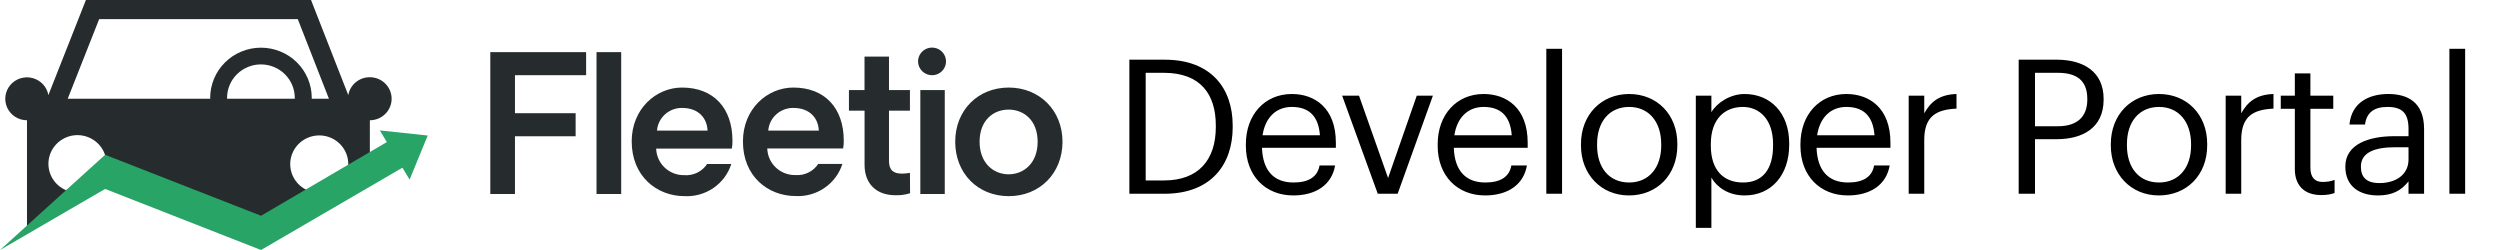
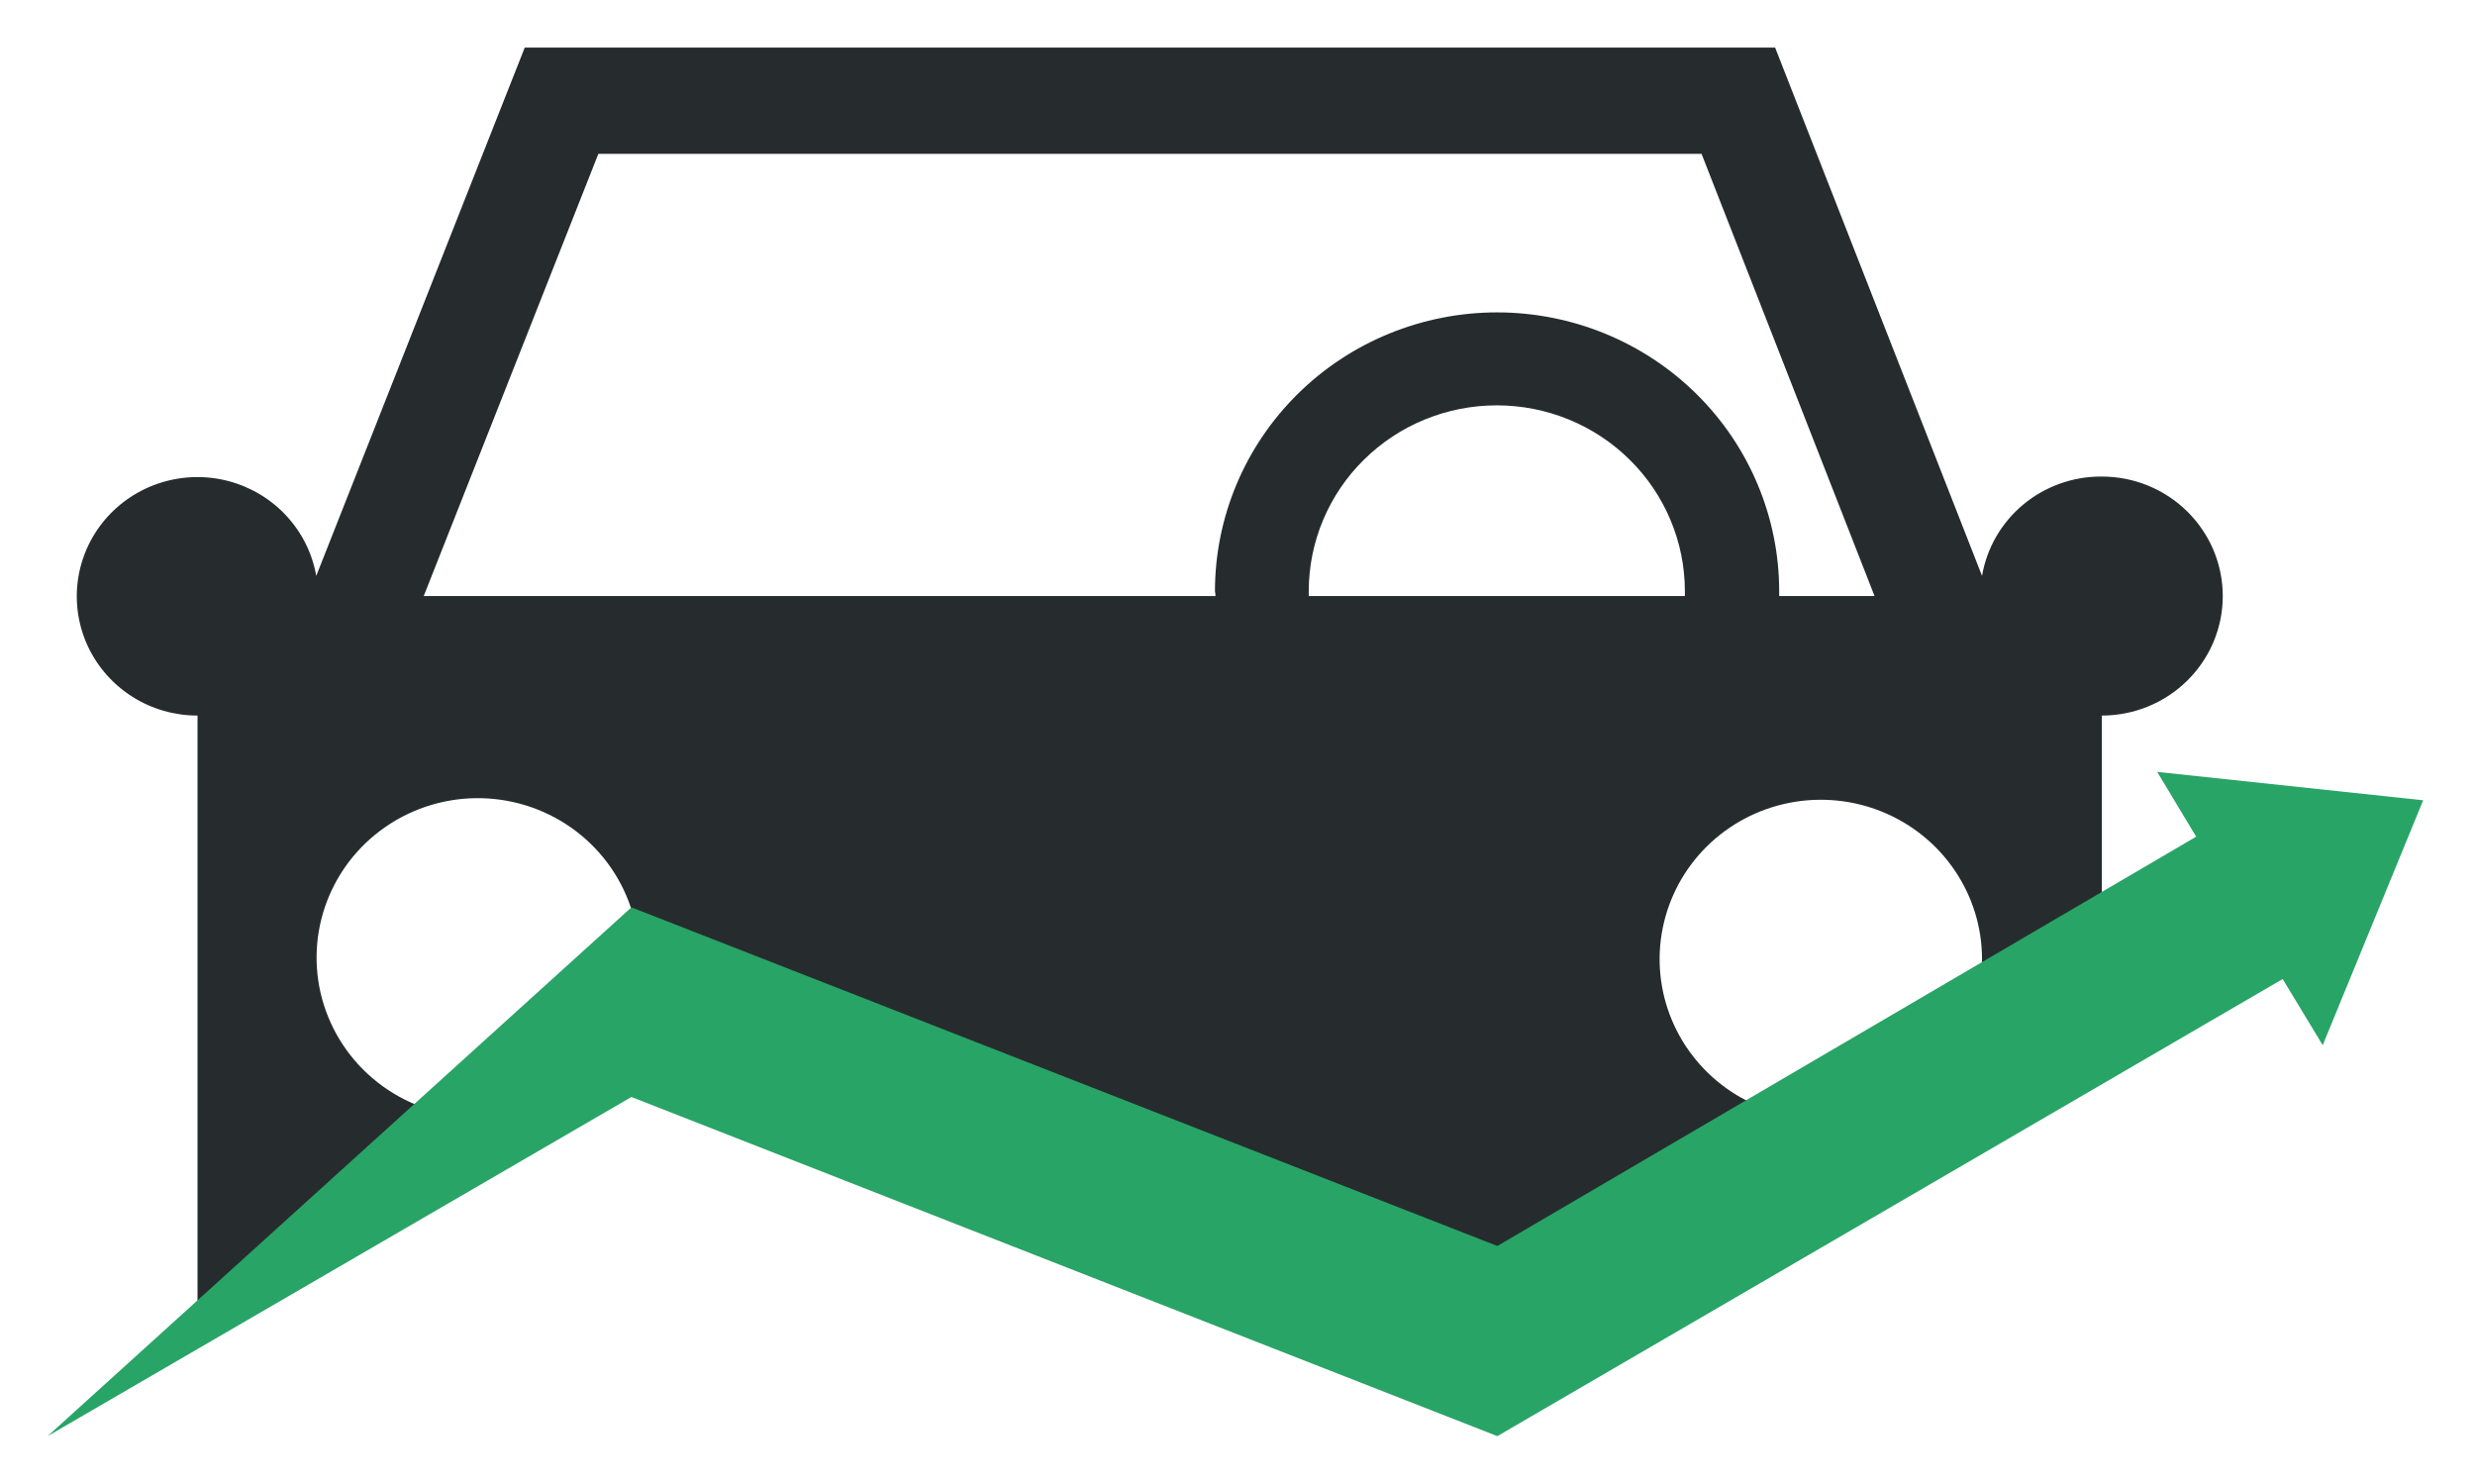
- <svg xmlns="http://www.w3.org/2000/svg" width="400" height="40" viewBox="0 0 400 40" fill="none">
+ <svg xmlns="http://www.w3.org/2000/svg" viewBox="-1.371 -1.371 71.297 42.742" fill="none">
  <path d="M59.161 12.357C58.339 12.354 57.542 12.64 56.912 13.164C56.283 13.688 55.862 14.416 55.725 15.218L49.765 0H13.745L7.739 15.218C7.626 14.573 7.329 13.974 6.882 13.491C6.436 13.008 5.859 12.661 5.22 12.49C4.581 12.32 3.906 12.334 3.274 12.53C2.643 12.726 2.081 13.096 1.655 13.597C1.23 14.098 0.957 14.709 0.871 15.358C0.784 16.006 0.887 16.666 1.166 17.259C1.446 17.852 1.892 18.354 2.45 18.705C3.008 19.057 3.657 19.243 4.319 19.242V36.725L12.577 30.803H12.399C11.41 30.805 10.447 30.494 9.649 29.916C8.851 29.339 8.261 28.524 7.963 27.592C7.666 26.66 7.678 25.658 7.997 24.733C8.316 23.807 8.925 23.007 9.736 22.448C10.547 21.888 11.517 21.599 12.506 21.623C13.495 21.647 14.45 21.983 15.232 22.58C16.014 23.178 16.583 24.007 16.856 24.947C17.129 25.886 17.091 26.887 16.748 27.804L16.834 27.743L41.794 37.161L59.177 27.215V19.242C60.1 19.242 60.986 18.88 61.639 18.234C62.293 17.588 62.66 16.713 62.66 15.8C62.66 14.886 62.293 14.011 61.639 13.365C60.986 12.719 60.1 12.357 59.177 12.357H59.161ZM33.621 15.8H10.835L15.866 3.06H47.645L52.629 15.8H49.882C49.882 15.754 49.882 15.708 49.882 15.662C49.882 14.607 49.671 13.562 49.263 12.588C48.855 11.613 48.256 10.727 47.501 9.981C46.747 9.235 45.851 8.643 44.865 8.24C43.879 7.836 42.822 7.628 41.755 7.628C40.688 7.628 39.631 7.836 38.645 8.24C37.659 8.643 36.763 9.235 36.009 9.981C35.254 10.727 34.655 11.613 34.247 12.588C33.839 13.562 33.628 14.607 33.628 15.662C33.636 15.708 33.644 15.754 33.644 15.8H33.621ZM36.33 15.8C36.33 15.754 36.33 15.708 36.33 15.662C36.33 14.241 36.9 12.879 37.916 11.875C38.932 10.87 40.31 10.306 41.747 10.306C43.184 10.306 44.562 10.87 45.578 11.875C46.594 12.879 47.165 14.241 47.165 15.662C47.165 15.708 47.165 15.754 47.165 15.8H36.33ZM51.081 30.849C50.163 30.849 49.265 30.58 48.501 30.076C47.738 29.571 47.142 28.854 46.791 28.015C46.439 27.177 46.347 26.253 46.527 25.363C46.706 24.473 47.148 23.654 47.797 23.012C48.447 22.37 49.274 21.933 50.175 21.756C51.076 21.579 52.01 21.67 52.858 22.017C53.707 22.365 54.432 22.953 54.942 23.708C55.453 24.463 55.725 25.351 55.725 26.259C55.725 27.476 55.236 28.644 54.365 29.505C53.494 30.366 52.313 30.849 51.081 30.849Z" fill="#262C2D" />
  <path d="M68.433 21.683L65.539 28.738L64.386 26.832L41.763 40L16.818 30.23L0 40L16.818 24.767L41.763 34.522L61.894 22.731L60.771 20.865L68.433 21.683Z" fill="#28A466" />
-   <path fill-rule="evenodd" clip-rule="evenodd" d="M149.211 12.035C149.651 12.019 150.075 11.874 150.432 11.621C150.789 11.367 151.062 11.015 151.218 10.608C151.374 10.202 151.405 9.759 151.307 9.335C151.209 8.911 150.988 8.525 150.669 8.225C150.351 7.925 149.951 7.725 149.518 7.649C149.085 7.573 148.639 7.624 148.236 7.797C147.832 7.97 147.489 8.257 147.25 8.622C147.011 8.986 146.885 9.412 146.889 9.847C146.893 10.142 146.957 10.434 147.076 10.705C147.196 10.975 147.369 11.22 147.585 11.424C147.801 11.627 148.056 11.787 148.336 11.892C148.615 11.997 148.913 12.045 149.211 12.035ZM78.448 8.34V31.041H82.395V21.806H92.101V18.11H82.395V12.035H93.78V8.34H78.448ZM95.444 8.34V31.041H99.392V8.34H95.444ZM170 22.678C170 27.72 166.362 31.385 161.401 31.385C156.44 31.385 152.833 27.72 152.833 22.678C152.833 17.636 156.471 14.009 161.401 14.009C166.331 14.009 170 17.666 170 22.678ZM166.022 22.678C166.022 19.281 163.847 17.536 161.378 17.536C158.909 17.536 156.734 19.281 156.734 22.678C156.734 26.075 158.94 27.888 161.378 27.888C163.816 27.888 166.022 26.106 166.022 22.678ZM147.253 14.415H151.162V31.041H147.253V14.415ZM118.872 22.617C118.872 17.437 122.75 14.009 126.929 14.009C132.006 14.009 135.001 17.33 135.001 22.494C135.013 22.917 134.979 23.341 134.901 23.757H122.765C122.796 24.913 123.288 26.01 124.136 26.807C124.983 27.605 126.115 28.037 127.285 28.011C127.996 28.061 128.707 27.922 129.346 27.608C129.984 27.295 130.526 26.818 130.915 26.228H134.785C134.289 27.78 133.288 29.126 131.936 30.057C130.585 30.987 128.961 31.448 127.316 31.369C122.827 31.369 118.849 28.156 118.872 22.617ZM124.2 18.3C123.456 18.973 122.998 19.901 122.92 20.895H131.008C130.938 18.982 129.646 17.269 126.929 17.269C125.92 17.258 124.945 17.626 124.2 18.3ZM109.128 14.009C104.949 14.009 101.071 17.437 101.071 22.617C101.071 28.164 105.049 31.385 109.538 31.385C111.183 31.464 112.807 31.002 114.159 30.072C115.51 29.142 116.511 27.796 117.007 26.243H113.137C112.748 26.834 112.206 27.31 111.568 27.624C110.93 27.937 110.218 28.076 109.507 28.026C108.338 28.053 107.205 27.62 106.358 26.823C105.511 26.025 105.018 24.928 104.987 23.772H117.092C117.17 23.356 117.204 22.933 117.193 22.51C117.193 17.33 114.205 14.009 109.128 14.009ZM105.119 20.895C105.197 19.901 105.655 18.973 106.399 18.3C107.144 17.626 108.119 17.258 109.128 17.269C111.845 17.269 113.137 18.982 113.207 20.895H105.119ZM144.343 27.781C144.761 27.77 145.177 27.73 145.589 27.659L145.612 30.918C144.863 31.156 144.077 31.265 143.29 31.239C140.233 31.239 138.329 29.426 138.329 26.366V17.705H135.83V14.415H138.322V9.059H142.238V14.415H145.589V17.705H142.238V25.731C142.238 27.177 142.88 27.781 144.343 27.781Z" fill="#262C2D" />
-   <path d="M183.31 28.87V11.65H186.22C192.13 11.65 194.53 15.13 194.53 20.08V20.32C194.53 25.57 191.77 28.87 186.25 28.87H183.31ZM180.7 31H186.31C193.81 31 197.23 26.29 197.23 20.35V20.08C197.23 14.11 193.75 9.55 186.37 9.55H180.7V31ZM206.929 31.27C210.469 31.27 213.079 29.62 213.619 26.47H211.129C210.799 28.3 209.389 29.2 206.959 29.2C203.749 29.2 202.039 27.22 201.919 23.65H213.739V22.84C213.739 17.23 210.319 15.04 206.689 15.04C202.369 15.04 199.339 18.34 199.339 23.08V23.32C199.339 28.15 202.489 31.27 206.929 31.27ZM202.009 21.64C202.429 18.85 204.139 17.11 206.689 17.11C209.269 17.11 210.949 18.4 211.189 21.64H202.009ZM220.443 31H223.623L229.263 15.31H226.683L222.093 28.48L217.443 15.31H214.743L220.443 31ZM237.619 31.27C241.159 31.27 243.769 29.62 244.309 26.47H241.819C241.489 28.3 240.079 29.2 237.649 29.2C234.439 29.2 232.729 27.22 232.609 23.65H244.429V22.84C244.429 17.23 241.009 15.04 237.379 15.04C233.059 15.04 230.029 18.34 230.029 23.08V23.32C230.029 28.15 233.179 31.27 237.619 31.27ZM232.699 21.64C233.119 18.85 234.829 17.11 237.379 17.11C239.959 17.11 241.639 18.4 241.879 21.64H232.699ZM247.41 31H249.93V7.81H247.41V31ZM260.665 29.2C257.485 29.2 255.535 26.86 255.535 23.29V23.05C255.535 19.45 257.515 17.11 260.665 17.11C263.785 17.11 265.795 19.45 265.795 23.08V23.29C265.795 26.83 263.815 29.2 260.665 29.2ZM260.635 31.27C265.105 31.27 268.375 28 268.375 23.26V23.02C268.375 18.31 265.105 15.04 260.665 15.04C256.225 15.04 252.955 18.34 252.955 23.05V23.29C252.955 27.88 256.165 31.27 260.635 31.27ZM271.331 36.46H273.821V28.42C274.721 29.98 276.551 31.27 279.131 31.27C283.451 31.27 286.271 27.97 286.271 23.17V22.93C286.271 18.04 283.241 15.04 279.131 15.04C276.851 15.04 274.721 16.42 273.821 17.95V15.31H271.331V36.46ZM278.891 29.2C275.831 29.2 273.731 27.31 273.731 23.29V23.05C273.731 19.03 275.951 17.11 278.861 17.11C281.501 17.11 283.691 19.09 283.691 23.05V23.29C283.691 27.1 282.011 29.2 278.891 29.2ZM295.66 31.27C299.2 31.27 301.81 29.62 302.35 26.47H299.86C299.53 28.3 298.12 29.2 295.69 29.2C292.48 29.2 290.77 27.22 290.65 23.65H302.47V22.84C302.47 17.23 299.05 15.04 295.42 15.04C291.1 15.04 288.07 18.34 288.07 23.08V23.32C288.07 28.15 291.22 31.27 295.66 31.27ZM290.74 21.64C291.16 18.85 292.87 17.11 295.42 17.11C298 17.11 299.68 18.4 299.92 21.64H290.74ZM305.39 31H307.88V22.39C307.88 18.52 309.89 17.53 313.04 17.38V15.04C310.22 15.13 308.87 16.36 307.88 18.13V15.31H305.39V31ZM322.989 31H325.599V22.27H329.079C333.159 22.27 336.579 20.5 336.579 15.94V15.82C336.579 11.35 333.189 9.55 329.079 9.55H322.989V31ZM325.599 20.2V11.65H329.259C332.169 11.65 333.969 12.79 333.969 15.82V15.94C333.969 18.7 332.319 20.2 329.259 20.2H325.599ZM345.441 29.2C342.261 29.2 340.311 26.86 340.311 23.29V23.05C340.311 19.45 342.291 17.11 345.441 17.11C348.561 17.11 350.571 19.45 350.571 23.08V23.29C350.571 26.83 348.591 29.2 345.441 29.2ZM345.411 31.27C349.881 31.27 353.151 28 353.151 23.26V23.02C353.151 18.31 349.881 15.04 345.441 15.04C341.001 15.04 337.731 18.34 337.731 23.05V23.29C337.731 27.88 340.941 31.27 345.411 31.27ZM356.107 31H358.597V22.39C358.597 18.52 360.607 17.53 363.757 17.38V15.04C360.937 15.13 359.587 16.36 358.597 18.13V15.31H356.107V31ZM371.403 31.21C372.423 31.21 373.023 31.06 373.533 30.88V28.78C372.993 28.99 372.393 29.11 371.613 29.11C370.353 29.11 369.663 28.36 369.663 26.83V17.41H373.323V15.31H369.663V11.74H367.173V15.31H364.923V17.41H367.173V27.07C367.173 29.53 368.553 31.21 371.403 31.21ZM380.473 31.27C382.783 31.27 384.193 30.49 385.363 29.02V31H387.853V20.65C387.853 16.27 385.123 15.04 382.123 15.04C379.093 15.04 376.243 16.36 375.913 19.93H378.403C378.643 18.01 379.843 17.11 382.003 17.11C384.403 17.11 385.363 18.16 385.363 20.65V21.79H383.113C379.093 21.79 375.253 23.02 375.253 26.65C375.253 29.86 377.563 31.27 380.473 31.27ZM380.713 29.29C378.523 29.29 377.743 28.27 377.743 26.65C377.743 24.34 380.053 23.56 383.203 23.56H385.363V25.51C385.363 27.94 383.353 29.29 380.713 29.29ZM391.904 31H394.424V7.81H391.904V31Z" fill="black" />
</svg>
